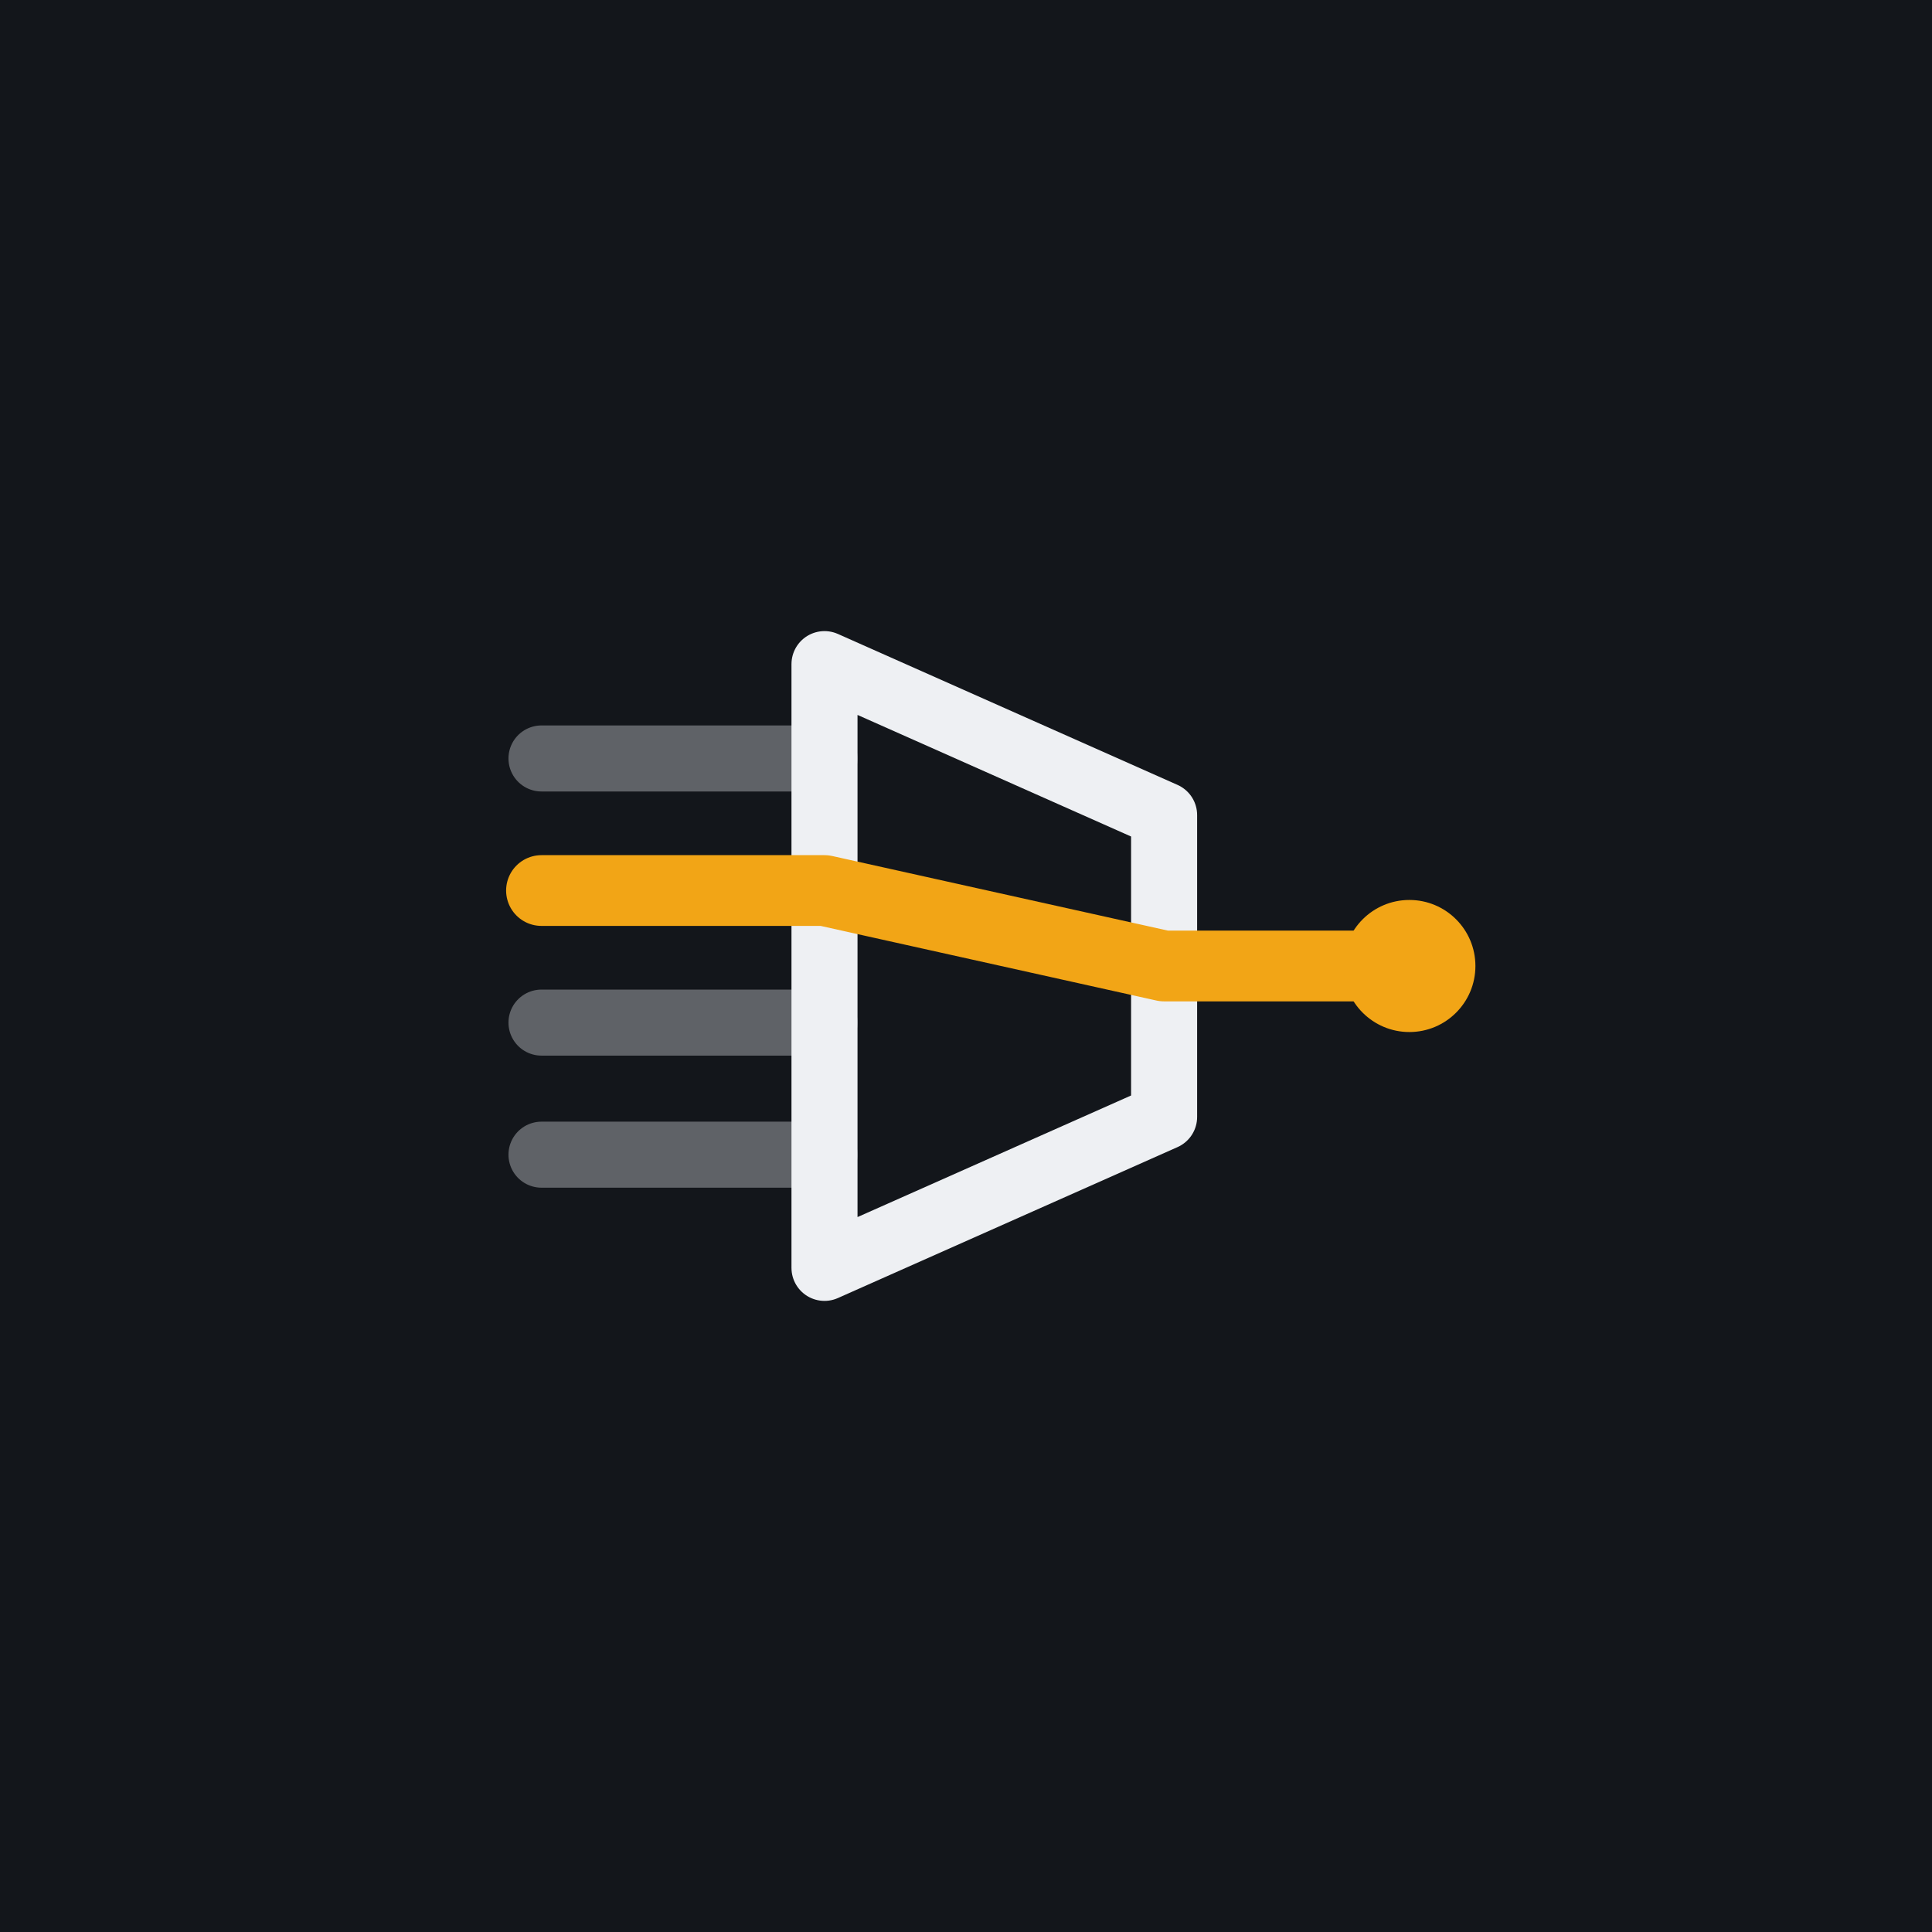
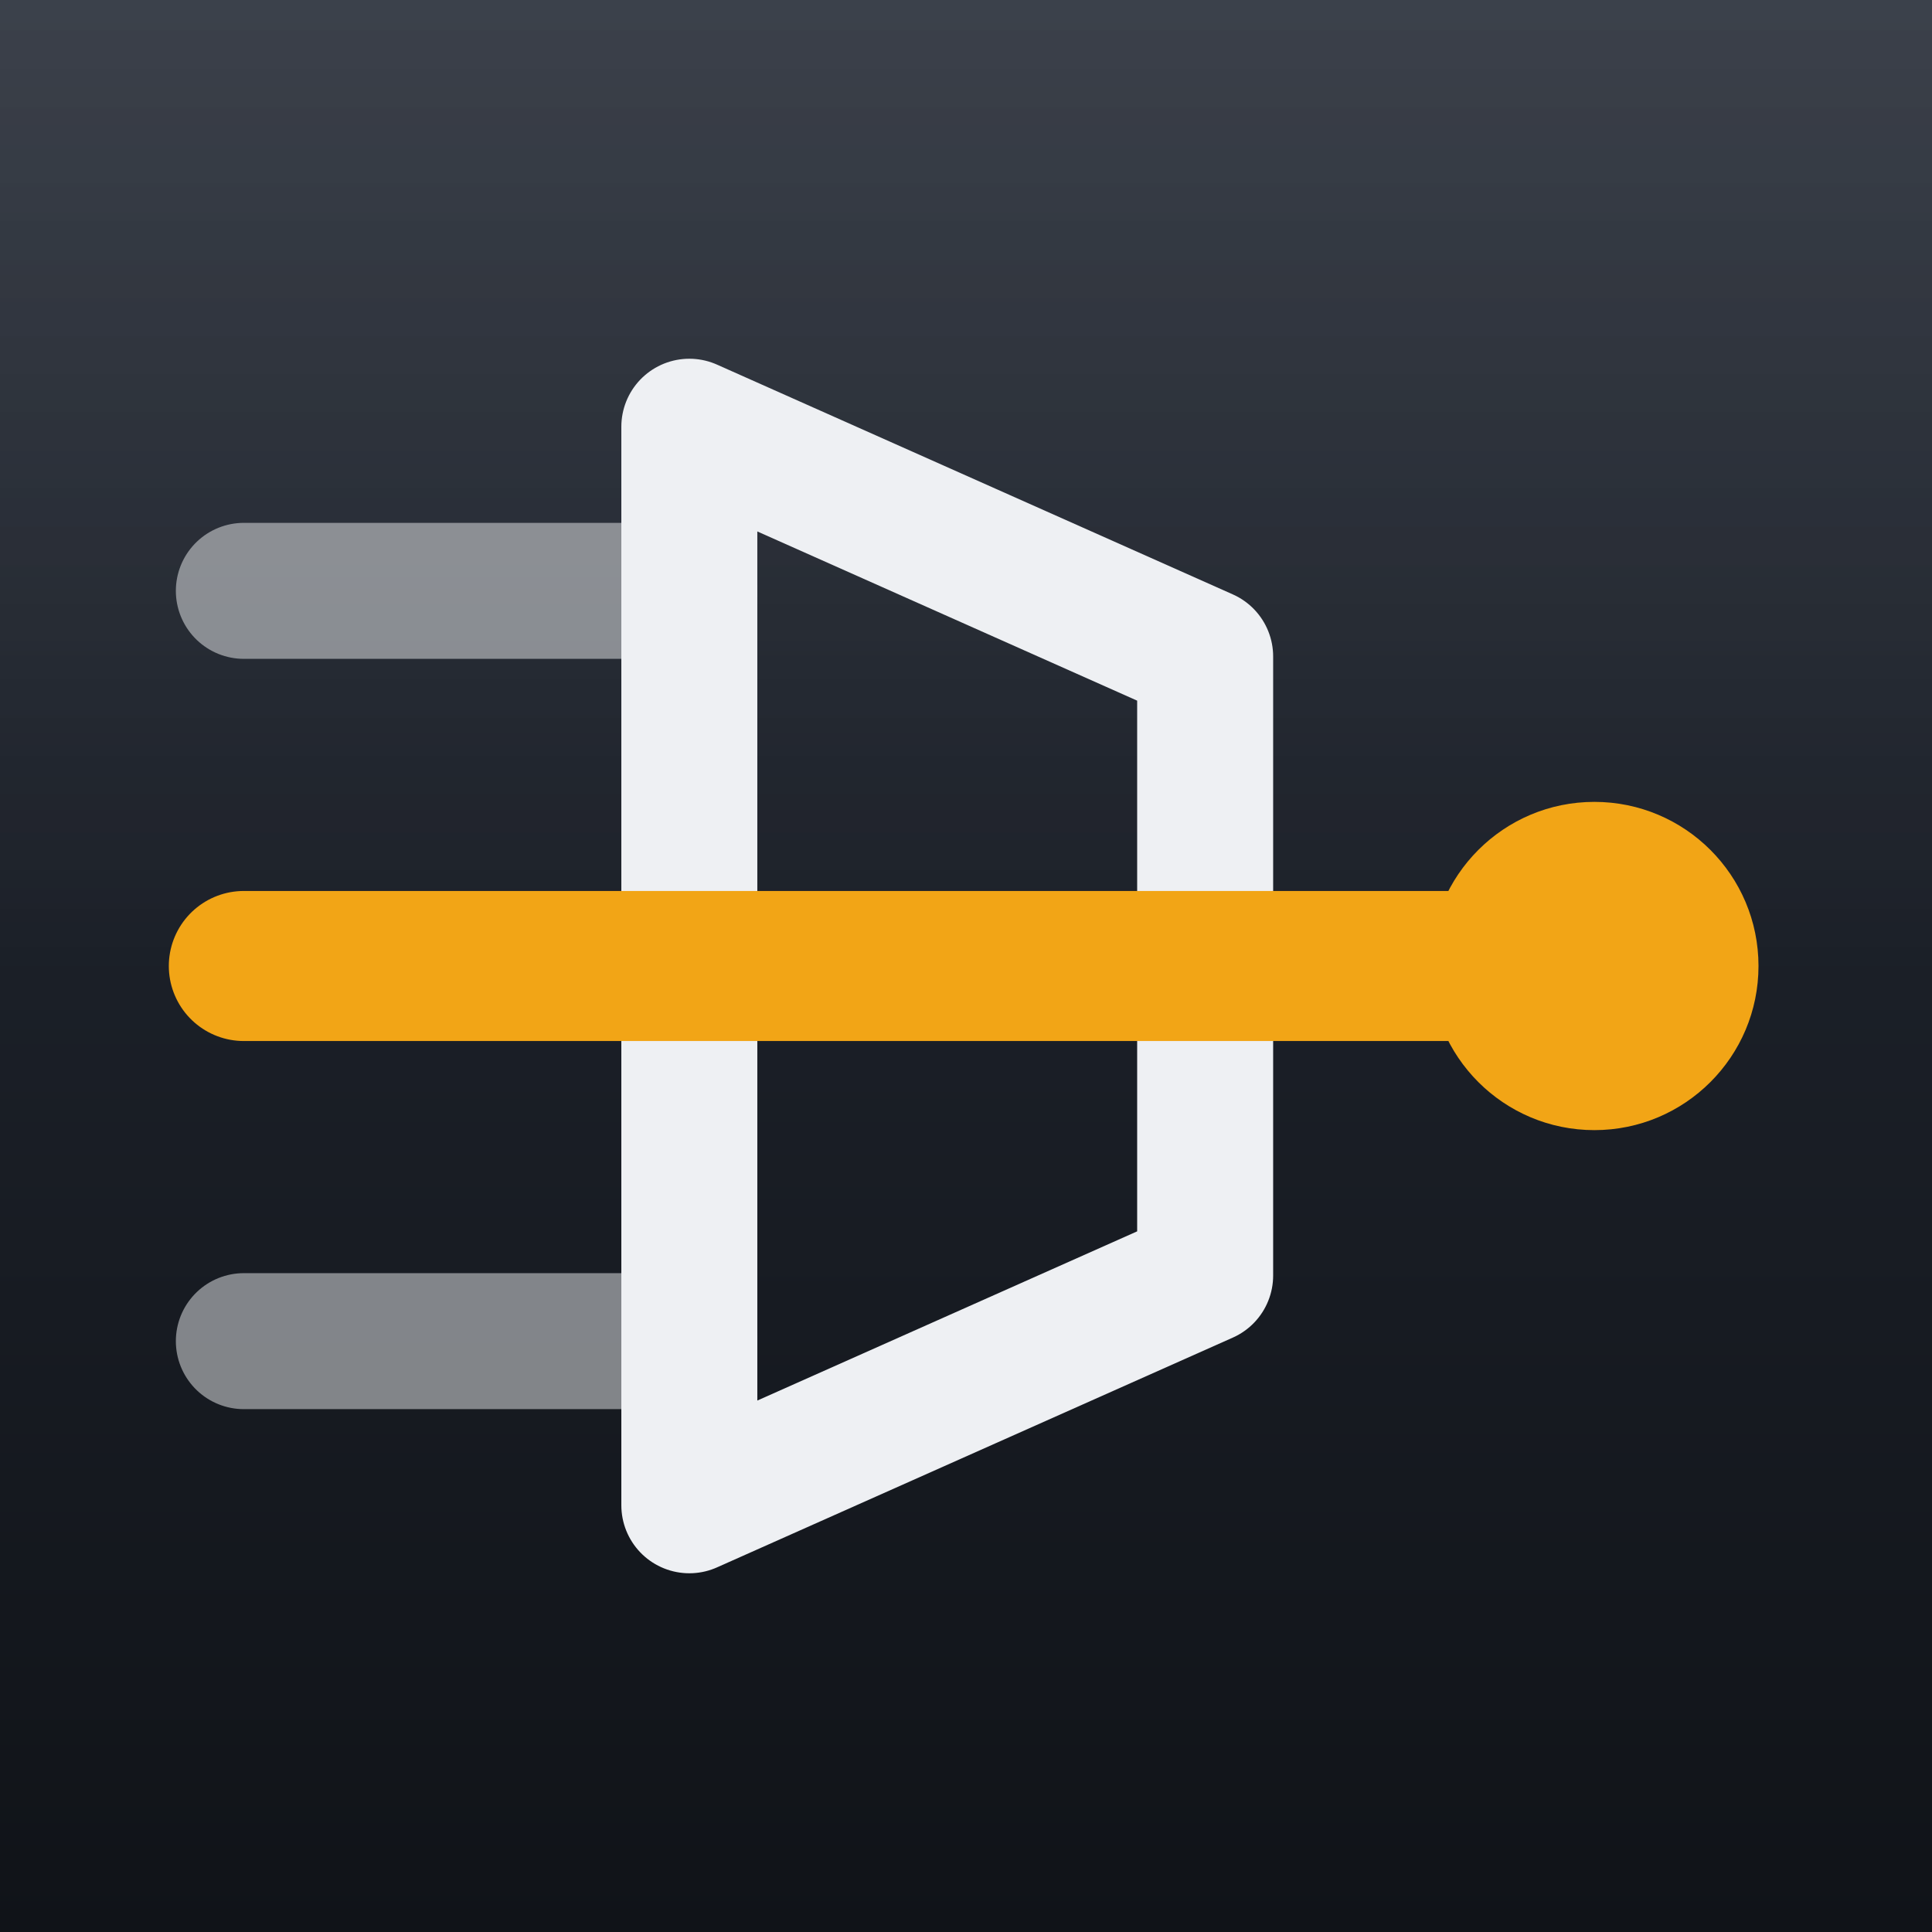
- <svg xmlns="http://www.w3.org/2000/svg" width="1024" height="1024" viewBox="0 0 1024 1024">
-   <rect width="1024" height="1024" fill="#13161b" />
-   <g transform="translate(217 262) scale(5)" fill="none" stroke-linecap="round" stroke-linejoin="round">
-     <path d="M14 28 L44 28" stroke="#eef0f3" stroke-width="7" opacity="0.35" />
-     <path d="M14 56 L44 56" stroke="#eef0f3" stroke-width="7" opacity="0.35" />
-     <path d="M14 70 L44 70" stroke="#eef0f3" stroke-width="7" opacity="0.35" />
-     <path d="M44 18 L80 34 L80 66 L44 82 Z" stroke="#eef0f3" stroke-width="7" />
-     <path d="M14 42 L44 42 L80 50 L106 50" stroke="#f2a516" stroke-width="7.5" />
-     <circle cx="106" cy="50" r="7" fill="#f2a516" />
+ <svg xmlns="http://www.w3.org/2000/svg" width="1024" height="1024" viewBox="100 100 824 824">
+   <defs>
+     <linearGradient id="tile" x1="0" y1="0" x2="0" y2="1">
+       <stop offset="0" stop-color="#262c37" />
+       <stop offset="1" stop-color="#101318" />
+     </linearGradient>
+     <linearGradient id="sheen" x1="0" y1="0" x2="0" y2="1">
+       <stop offset="0" stop-color="#ffffff" stop-opacity="0.10" />
+       <stop offset="0.5" stop-color="#ffffff" stop-opacity="0" />
+     </linearGradient>
+   </defs>
+   <rect x="100" y="100" width="824" height="824" fill="url(#tile)" />
+   <rect x="100" y="100" width="824" height="824" fill="url(#sheen)" />
+   <g fill="none" stroke-linecap="round" stroke-linejoin="round">
+     <path d="M204 352 H394" stroke="#eef0f3" stroke-opacity="0.5" stroke-width="58" />
+     <path d="M204 672 H394" stroke="#eef0f3" stroke-opacity="0.5" stroke-width="58" />
+     <path d="M394 282 L614 380 L614 644 L394 742 Z" stroke="#eef0f3" stroke-width="58" />
+     <path d="M204 512 H762" stroke="#f2a516" stroke-width="64" />
  </g>
+   <circle cx="780" cy="512" r="70" fill="#f2a516" />
</svg>
